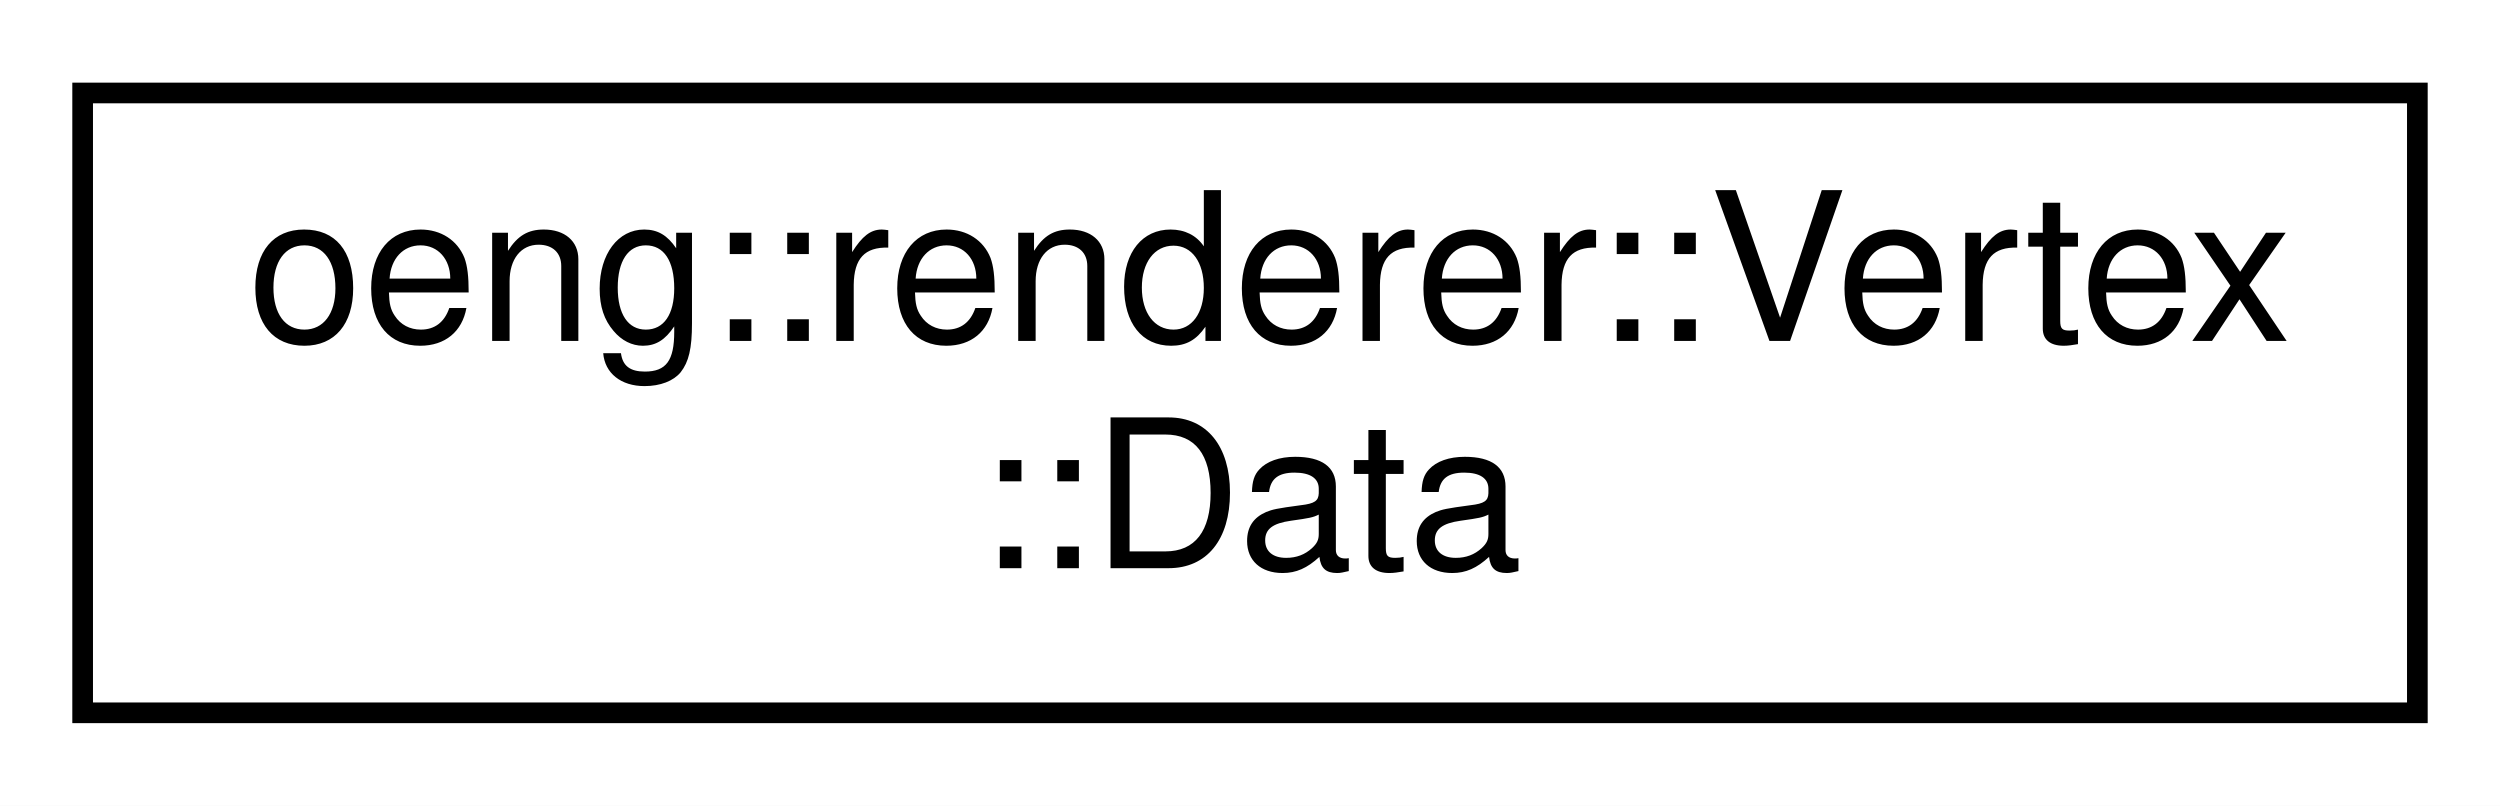
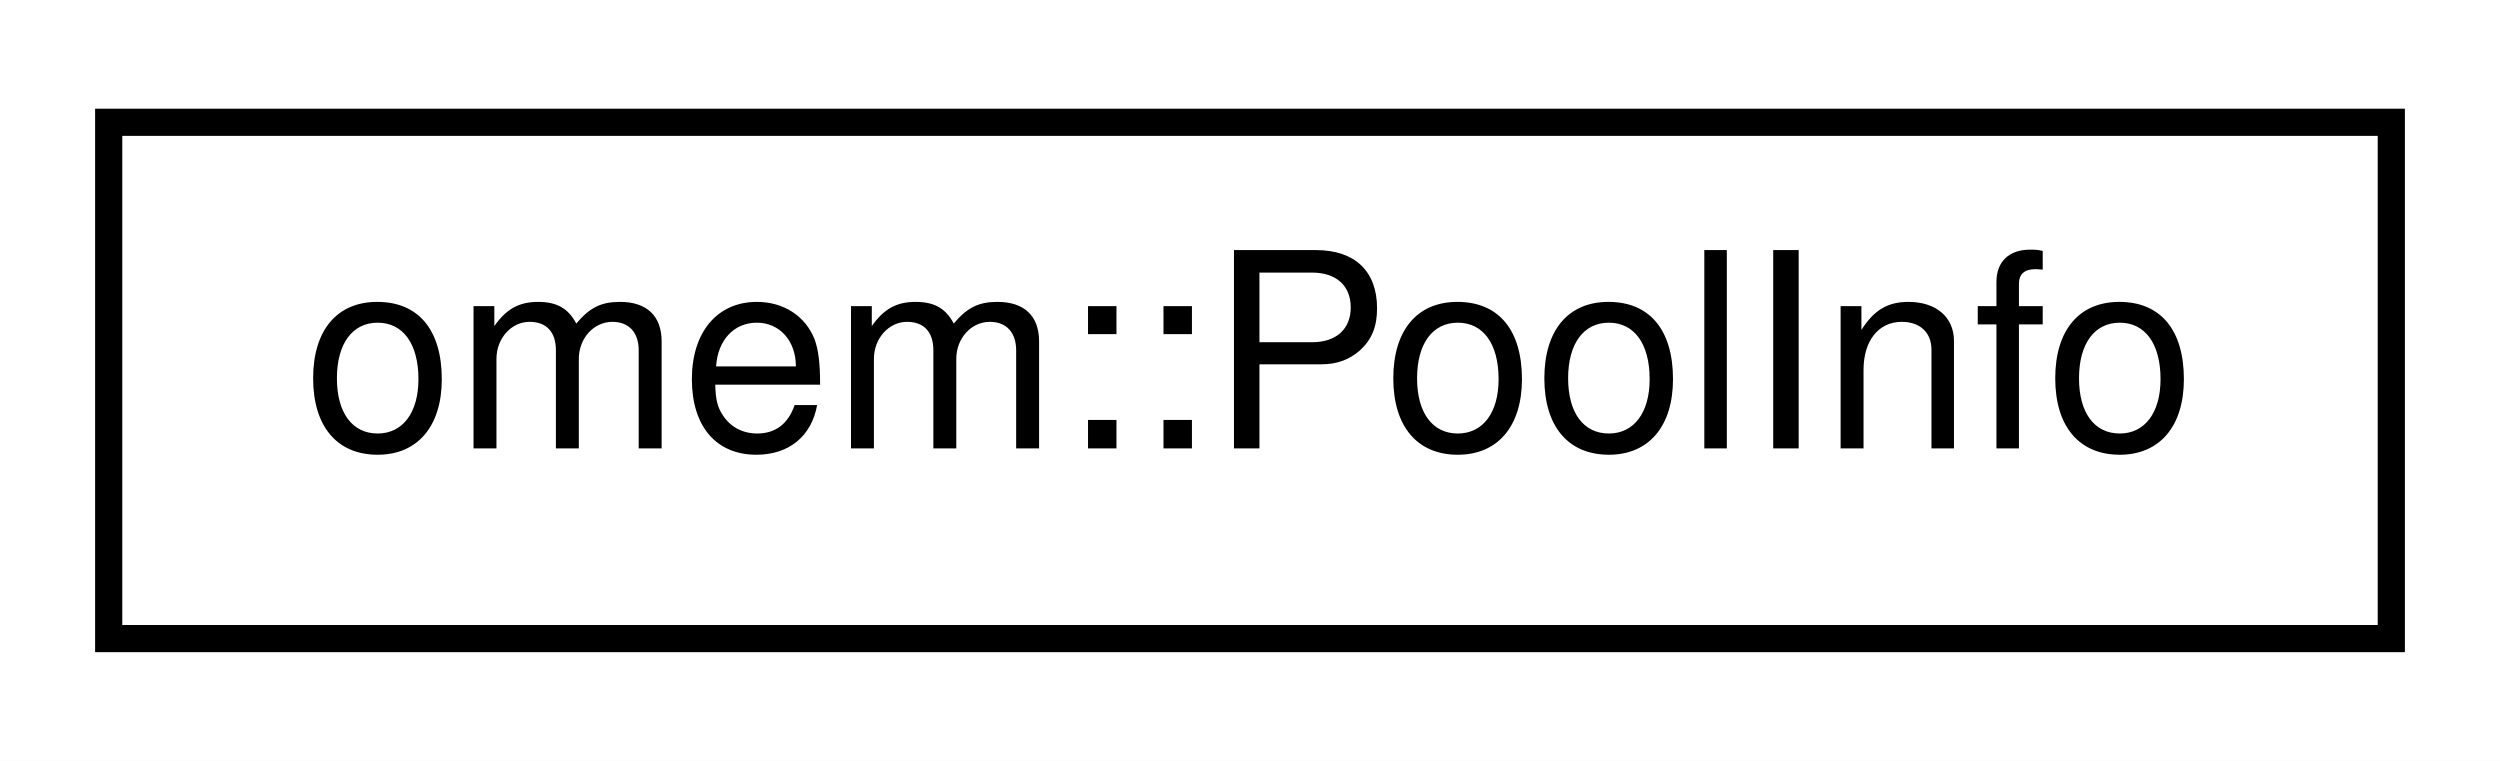
- <svg xmlns="http://www.w3.org/2000/svg" xmlns:xlink="http://www.w3.org/1999/xlink" width="121pt" height="39pt" viewBox="0.00 0.00 121.00 39.00">
-   <g id="graph0" class="graph" transform="scale(1 1) rotate(0) translate(4 35)">
-     <polygon fill="white" stroke="none" points="-4,4 -4,-35 117,-35 117,4 -4,4" />
+ <svg xmlns="http://www.w3.org/2000/svg" xmlns:xlink="http://www.w3.org/1999/xlink" width="92pt" height="28pt" viewBox="0.00 0.00 92.00 28.00">
+   <g id="graph0" class="graph" transform="scale(1 1) rotate(0) translate(4 24)">
+     <polygon fill="white" stroke="none" points="-4,4 -4,-24 88,-24 88,4 -4,4" />
    <g id="node1" class="node">
      <g id="a_node1">
-         <a xlink:href="structoeng_1_1renderer_1_1_vertex_1_1_data.html" target="_top" xlink:title=" ">
-           <polygon fill="white" stroke="black" points="0,-0.5 0,-30.5 113,-30.5 113,-0.5 0,-0.5" />
-           <text text-anchor="start" x="8" y="-18.5" font-family="Helvetica,sans-Serif" font-size="10.00">oeng::renderer::Vertex</text>
-           <text text-anchor="middle" x="56.5" y="-7.5" font-family="Helvetica,sans-Serif" font-size="10.00">::Data</text>
+         <a xlink:href="structomem_1_1_pool_info.html" target="_top" xlink:title=" ">
+           <polygon fill="white" stroke="black" points="0,-0.5 0,-19.5 84,-19.5 84,-0.5 0,-0.5" />
+           <text text-anchor="middle" x="42" y="-7.5" font-family="Helvetica,sans-Serif" font-size="10.00">omem::PoolInfo</text>
        </a>
      </g>
    </g>
  </g>
</svg>
